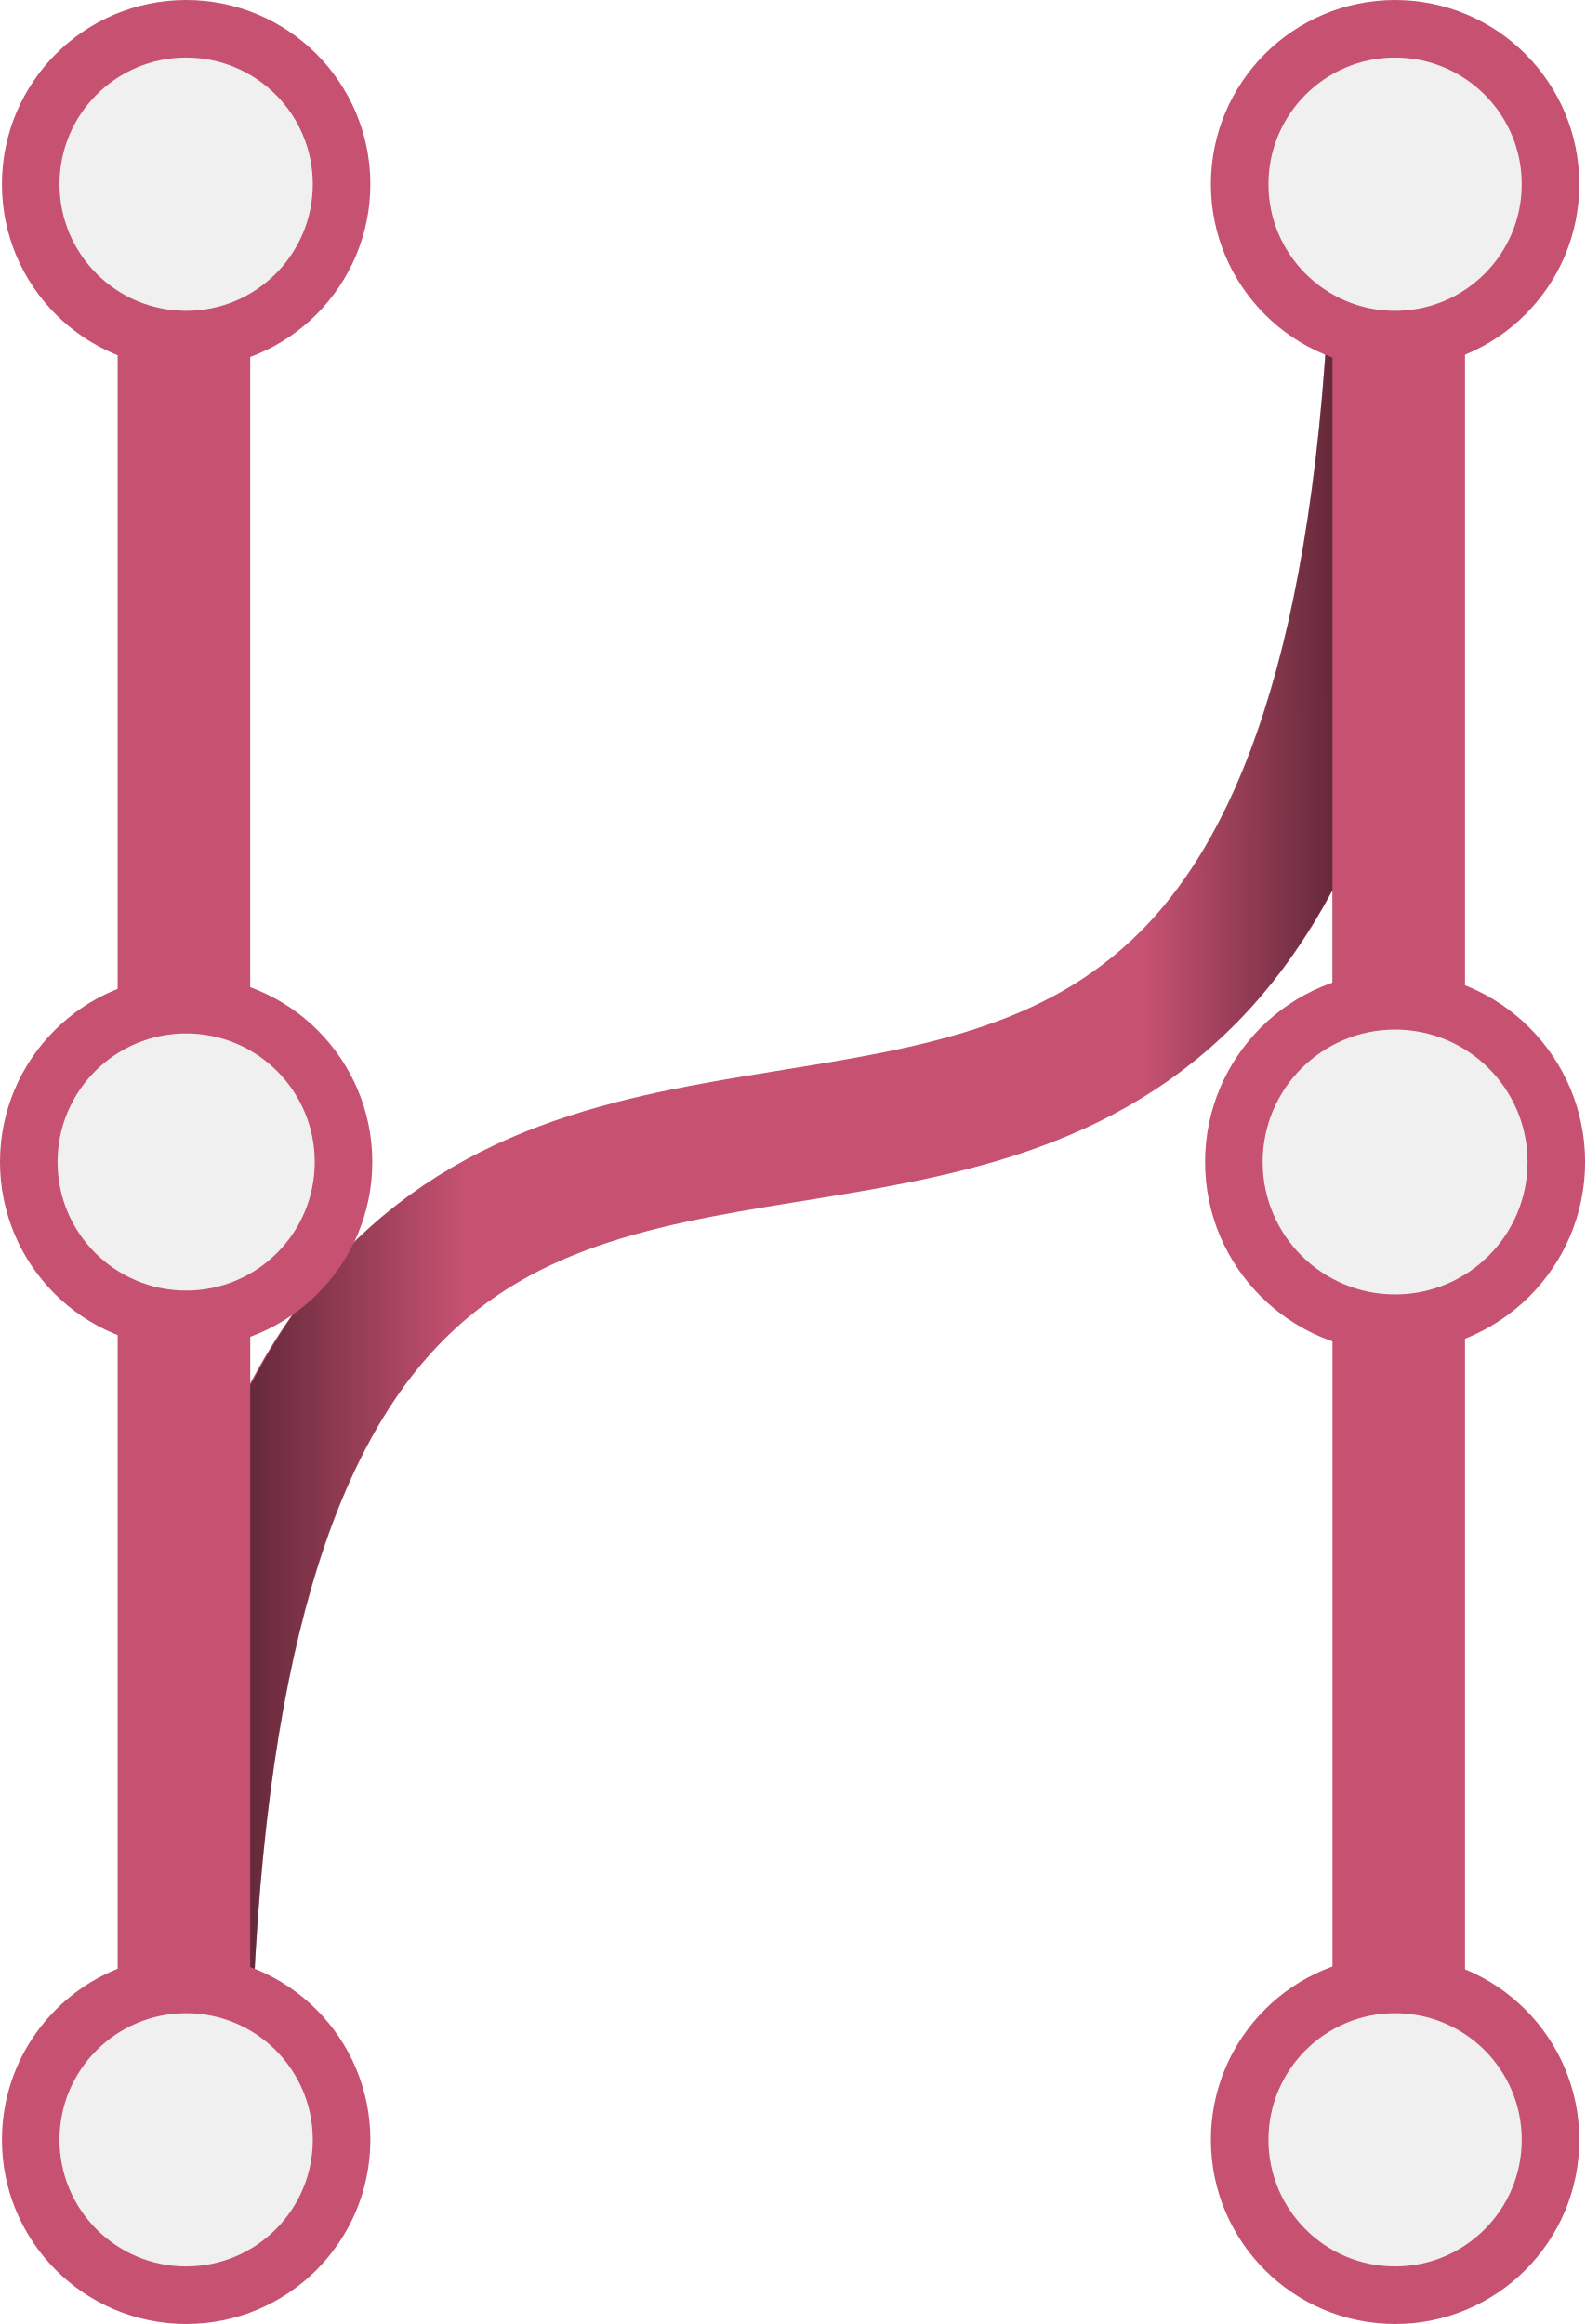
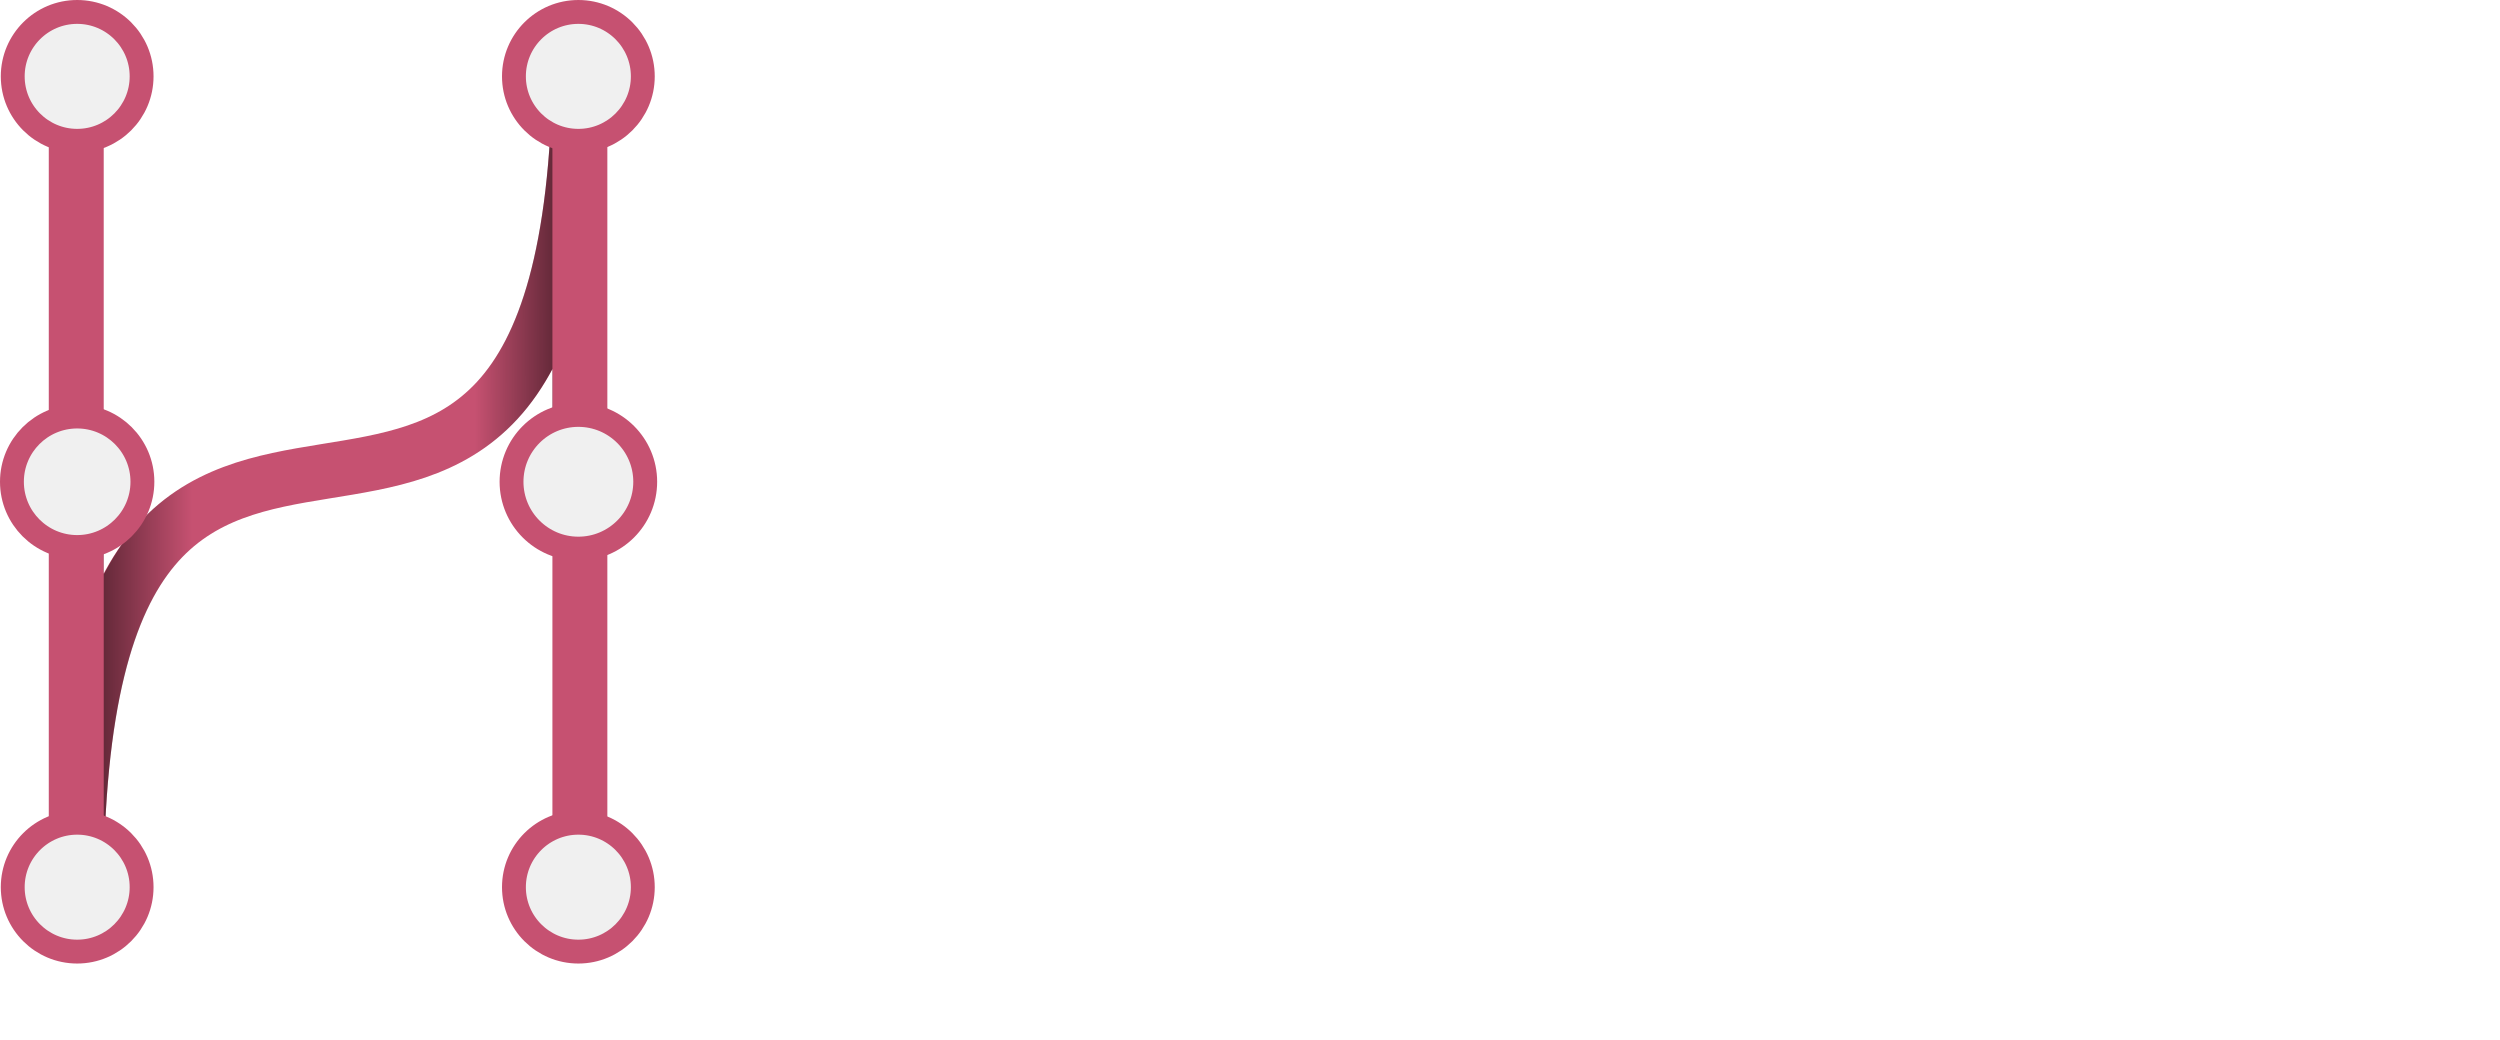
- <svg xmlns="http://www.w3.org/2000/svg" xmlns:xlink="http://www.w3.org/1999/xlink" width="134.947mm" height="197.864mm" viewBox="0 0 134.947 197.864" version="1.1" id="svg8270">
+ <svg xmlns="http://www.w3.org/2000/svg" xmlns:xlink="http://www.w3.org/1999/xlink" width="513.381mm" height="213.525mm" viewBox="0 0 513.381 213.525" version="1.1" id="svg8270">
  <defs id="defs8264">
+     <linearGradient id="linearGradient914">
+       <stop style="stop-color:#c65171;stop-opacity:1;" offset="0" id="stop910" />
+       <stop style="stop-color:#95314c;stop-opacity:1" offset="1" id="stop912" />
+     </linearGradient>
    <linearGradient id="linearGradient9218">
      <stop style="stop-color:#000000;stop-opacity:1;" offset="0" id="stop9214" />
      <stop style="stop-color:#000000;stop-opacity:0;" offset="1" id="stop9216" />
    </linearGradient>
    <linearGradient xlink:href="#linearGradient9218" id="linearGradient9262" gradientUnits="userSpaceOnUse" gradientTransform="matrix(0.7836509,0,0,1.620536,10.82808,-112.9206)" x1="53.673" y1="176.426" x2="76.841" y2="176.426" />
    <linearGradient xlink:href="#linearGradient9218" id="linearGradient9262-4" gradientUnits="userSpaceOnUse" gradientTransform="matrix(0.7905981,0,0,1.62173,-187.4608,-381.2776)" x1="53.592" y1="176.393" x2="73.909" y2="176.277" />
    <clipPath clipPathUnits="userSpaceOnUse" id="clipPath856">
      <path style="color:#000000;font-style:normal;font-variant:normal;font-weight:normal;font-stretch:normal;font-size:medium;line-height:normal;font-family:sans-serif;font-variant-ligatures:normal;font-variant-position:normal;font-variant-caps:normal;font-variant-numeric:normal;font-variant-alternates:normal;font-feature-settings:normal;text-indent:0;text-align:start;text-decoration:none;text-decoration-line:none;text-decoration-style:solid;text-decoration-color:#000000;letter-spacing:normal;word-spacing:normal;text-transform:none;writing-mode:lr-tb;direction:ltr;text-orientation:mixed;dominant-baseline:auto;baseline-shift:baseline;text-anchor:start;white-space:normal;shape-padding:0;clip-rule:nonzero;display:inline;overflow:visible;visibility:visible;opacity:1;isolation:auto;mix-blend-mode:normal;color-interpolation:sRGB;color-interpolation-filters:linearRGB;solid-color:#000000;solid-opacity:1;vector-effect:none;fill:#c65171;fill-opacity:1;fill-rule:nonzero;stroke:none;stroke-width:11.282;stroke-linecap:round;stroke-linejoin:bevel;stroke-miterlimit:4;stroke-dasharray:none;stroke-dashoffset:0;stroke-opacity:1;color-rendering:auto;image-rendering:auto;shape-rendering:auto;text-rendering:auto;enable-background:accumulate" d="m -47.162,-45.973 a 5.642,5.642 0 0 0 5.557,-5.721 V -218.004 h -11.283 c 0,37.927 -6.38,57.029 -14.576,66.795 -8.196,9.766 -18.938,11.705 -31.693,13.771 -12.756,2.066 -27.486,4.145 -38.713,16.352 -2.652,2.883 -5.029,6.301 -7.156,10.262 v -108.312 a 5.642,5.642 0 1 0 -11.281,0 v 168.885 0.07 l 11.281,0.072 c 0.46,-36.409 7.121,-54.27 15.461,-63.338 8.34,-9.068 19.347,-10.769 32.213,-12.854 12.866,-2.084 27.629,-4.666 38.531,-17.656 2.185,-2.604 4.131,-5.682 5.934,-9.068 v 101.332 a 5.642,5.642 0 0 0 5.727,5.721 z" id="path858" />
    </clipPath>
    <clipPath clipPathUnits="userSpaceOnUse" id="clipPath860">
      <path style="color:#000000;font-style:normal;font-variant:normal;font-weight:normal;font-stretch:normal;font-size:medium;line-height:normal;font-family:sans-serif;font-variant-ligatures:normal;font-variant-position:normal;font-variant-caps:normal;font-variant-numeric:normal;font-variant-alternates:normal;font-feature-settings:normal;text-indent:0;text-align:start;text-decoration:none;text-decoration-line:none;text-decoration-style:solid;text-decoration-color:#000000;letter-spacing:normal;word-spacing:normal;text-transform:none;writing-mode:lr-tb;direction:ltr;text-orientation:mixed;dominant-baseline:auto;baseline-shift:baseline;text-anchor:start;white-space:normal;shape-padding:0;clip-rule:nonzero;display:inline;overflow:visible;visibility:visible;opacity:1;isolation:auto;mix-blend-mode:normal;color-interpolation:sRGB;color-interpolation-filters:linearRGB;solid-color:#000000;solid-opacity:1;vector-effect:none;fill:#c65171;fill-opacity:1;fill-rule:nonzero;stroke:none;stroke-width:11.282;stroke-linecap:round;stroke-linejoin:bevel;stroke-miterlimit:4;stroke-dasharray:none;stroke-dashoffset:0;stroke-opacity:1;color-rendering:auto;image-rendering:auto;shape-rendering:auto;text-rendering:auto;enable-background:accumulate" d="M 47.162,45.973 A 5.642,5.642 0 0 0 41.605,51.693 V 218.004 h 11.283 c 0,-37.927 6.38,-57.029 14.576,-66.795 8.196,-9.766 18.938,-11.705 31.693,-13.771 12.756,-2.066 27.486,-4.145 38.713,-16.352 2.652,-2.883 5.029,-6.301 7.156,-10.262 v 108.312 a 5.642,5.642 0 1 0 11.281,0 V 50.252 50.182 l -11.281,-0.072 c -0.46,36.409 -7.121,54.27 -15.461,63.338 -8.34,9.068 -19.347,10.769 -32.213,12.854 -12.866,2.084 -27.629,4.666 -38.531,17.656 -2.185,2.604 -4.131,5.682 -5.934,9.068 V 51.693 a 5.642,5.642 0 0 0 -5.727,-5.721 z" id="path862" />
    </clipPath>
+     <linearGradient xlink:href="#linearGradient914" id="linearGradient918" x1="591.383" y1="484.903" x2="2622.983" y2="484.903" gradientUnits="userSpaceOnUse" />
+     <linearGradient xlink:href="#linearGradient914" id="linearGradient920" gradientUnits="userSpaceOnUse" x1="591.383" y1="484.903" x2="2622.983" y2="484.903" />
+     <linearGradient xlink:href="#linearGradient914" id="linearGradient922" gradientUnits="userSpaceOnUse" x1="591.383" y1="484.903" x2="2622.983" y2="484.903" />
+     <linearGradient xlink:href="#linearGradient914" id="linearGradient924" gradientUnits="userSpaceOnUse" x1="591.383" y1="484.903" x2="2622.983" y2="484.903" />
+     <linearGradient xlink:href="#linearGradient914" id="linearGradient926" gradientUnits="userSpaceOnUse" x1="591.383" y1="484.903" x2="2622.983" y2="484.903" />
+     <linearGradient xlink:href="#linearGradient914" id="linearGradient928" gradientUnits="userSpaceOnUse" x1="591.383" y1="484.903" x2="2622.983" y2="484.903" />
  </defs>
  <g id="layer1" style="display:inline" transform="translate(-31.58852,-35.06552)">
    <path style="fill:none;stroke:#c65171;stroke-width:11.282;stroke-linecap:round;stroke-linejoin:bevel;stroke-miterlimit:4;stroke-dasharray:none;stroke-opacity:1" d="M 47.247,51.693 V 218.003 c 0,-154.184 101.549,-19.566 103.421,-167.821 V 219.137" id="path9053" />
    <rect style="opacity:0.486;fill:url(#linearGradient9262);fill-opacity:1;stroke:none;stroke-width:5.523;stroke-miterlimit:4;stroke-dasharray:none;stroke-opacity:1" id="rect9204" width="59.833" height="90.041" x="52.889" y="127.963" clip-path="url(#clipPath860)" />
    <rect style="display:inline;opacity:0.486;fill:url(#linearGradient9262-4);fill-opacity:1;stroke:none;stroke-width:5.549;stroke-miterlimit:4;stroke-dasharray:none;stroke-opacity:1" id="rect9204-4" width="60.363" height="90.107" x="-145.027" y="-140.217" transform="scale(-1)" clip-path="url(#clipPath856)" />
  </g>
-   <g style="display:inline" id="g844" transform="translate(-31.58852,-35.06552)" />
+   <g style="display:inline" id="g844" transform="translate(-31.58852,-35.06552)">
+     <flowRoot xml:space="preserve" id="flowRoot37" style="font-style:normal;font-weight:normal;font-size:192px;line-height:1;font-family:sans-serif;letter-spacing:0px;word-spacing:0px;fill:url(#linearGradient918);fill-opacity:1;stroke:none" transform="matrix(0.184218,0,0,0.184218,61.76844,103.6195)">
+       <flowRegion id="flowRegion39" style="font-size:192px;line-height:1;fill:url(#linearGradient922);fill-opacity:1">
+         <rect id="rect41" width="2109.694" height="901.103" x="587.783" y="150.835" style="font-size:192px;line-height:1;fill:url(#linearGradient920);fill-opacity:1" />
+       </flowRegion>
+       <flowPara id="flowPara43" style="font-style:normal;font-variant:normal;font-weight:500;font-stretch:condensed;font-size:400px;line-height:0.7;font-family:'Fira Sans Condensed';-inkscape-font-specification:'Fira Sans Condensed, Medium Condensed';opacity:0;fill:url(#linearGradient924);fill-opacity:1">HMC</flowPara>
+       <flowPara id="flowPara45" style="font-style:normal;font-variant:normal;font-weight:500;font-stretch:condensed;font-size:400px;line-height:0.7;font-family:'Fira Sans Condensed';-inkscape-font-specification:'Fira Sans Condensed, Medium Condensed';fill:url(#linearGradient928);fill-opacity:1">
+         <flowSpan style="font-style:normal;font-variant:normal;font-weight:500;font-stretch:condensed;font-size:400px;line-height:0.7;font-family:'Fira Sans Condensed';-inkscape-font-specification:'Fira Sans Condensed, Medium Condensed';opacity:0;fill:url(#linearGradient926);fill-opacity:1" id="flowSpan852">Tomograp</flowSpan>hy</flowPara>
+     </flowRoot>
+   </g>
  <g id="layer2" style="display:inline" transform="translate(-31.58852,-35.06552)">
    <g id="g9051" transform="translate(-12.47321,-0.3779762)" style="fill:#f0f0f0;fill-opacity:1;stroke:#c65171">
      <circle r="13.397" cy="134.376" cx="59.909" id="path8948" style="fill:#f0f0f0;fill-opacity:1;stroke:#c65171;stroke-width:4.901;stroke-miterlimit:4;stroke-dasharray:none;stroke-dashoffset:114.33;stroke-opacity:1" />
      <circle r="13.232" cy="51.126" cx="59.909" id="path8948-6" style="fill:#f0f0f0;fill-opacity:1;stroke:#c65171;stroke-width:4.901;stroke-miterlimit:4;stroke-dasharray:none;stroke-dashoffset:114.33;stroke-opacity:1" />
      <circle r="13.232" cy="217.625" cx="59.909" id="path8948-6-2" style="fill:#f0f0f0;fill-opacity:1;stroke:#c65171;stroke-width:4.901;stroke-miterlimit:4;stroke-dasharray:none;stroke-dashoffset:114.33;stroke-opacity:1" />
    </g>
    <g id="g9046" transform="translate(-35.2274,-22.01712)" style="fill:#f0f0f0;fill-opacity:1;stroke:#c65171">
      <circle r="13.726" cy="156.015" cx="185.586" id="path8948-0" style="fill:#f0f0f0;fill-opacity:1;stroke:#c65171;stroke-width:4.901;stroke-miterlimit:4;stroke-dasharray:none;stroke-dashoffset:114.33;stroke-opacity:1" />
      <circle r="13.232" cy="72.766" cx="185.586" id="path8948-6-0" style="fill:#f0f0f0;fill-opacity:1;stroke:#c65171;stroke-width:4.901;stroke-miterlimit:4;stroke-dasharray:none;stroke-dashoffset:114.33;stroke-opacity:1" />
      <circle r="13.232" cy="239.264" cx="185.586" id="path8948-6-2-0" style="fill:#f0f0f0;fill-opacity:1;stroke:#c65171;stroke-width:4.901;stroke-miterlimit:4;stroke-dasharray:none;stroke-dashoffset:114.33;stroke-opacity:1" />
    </g>
  </g>
</svg>
